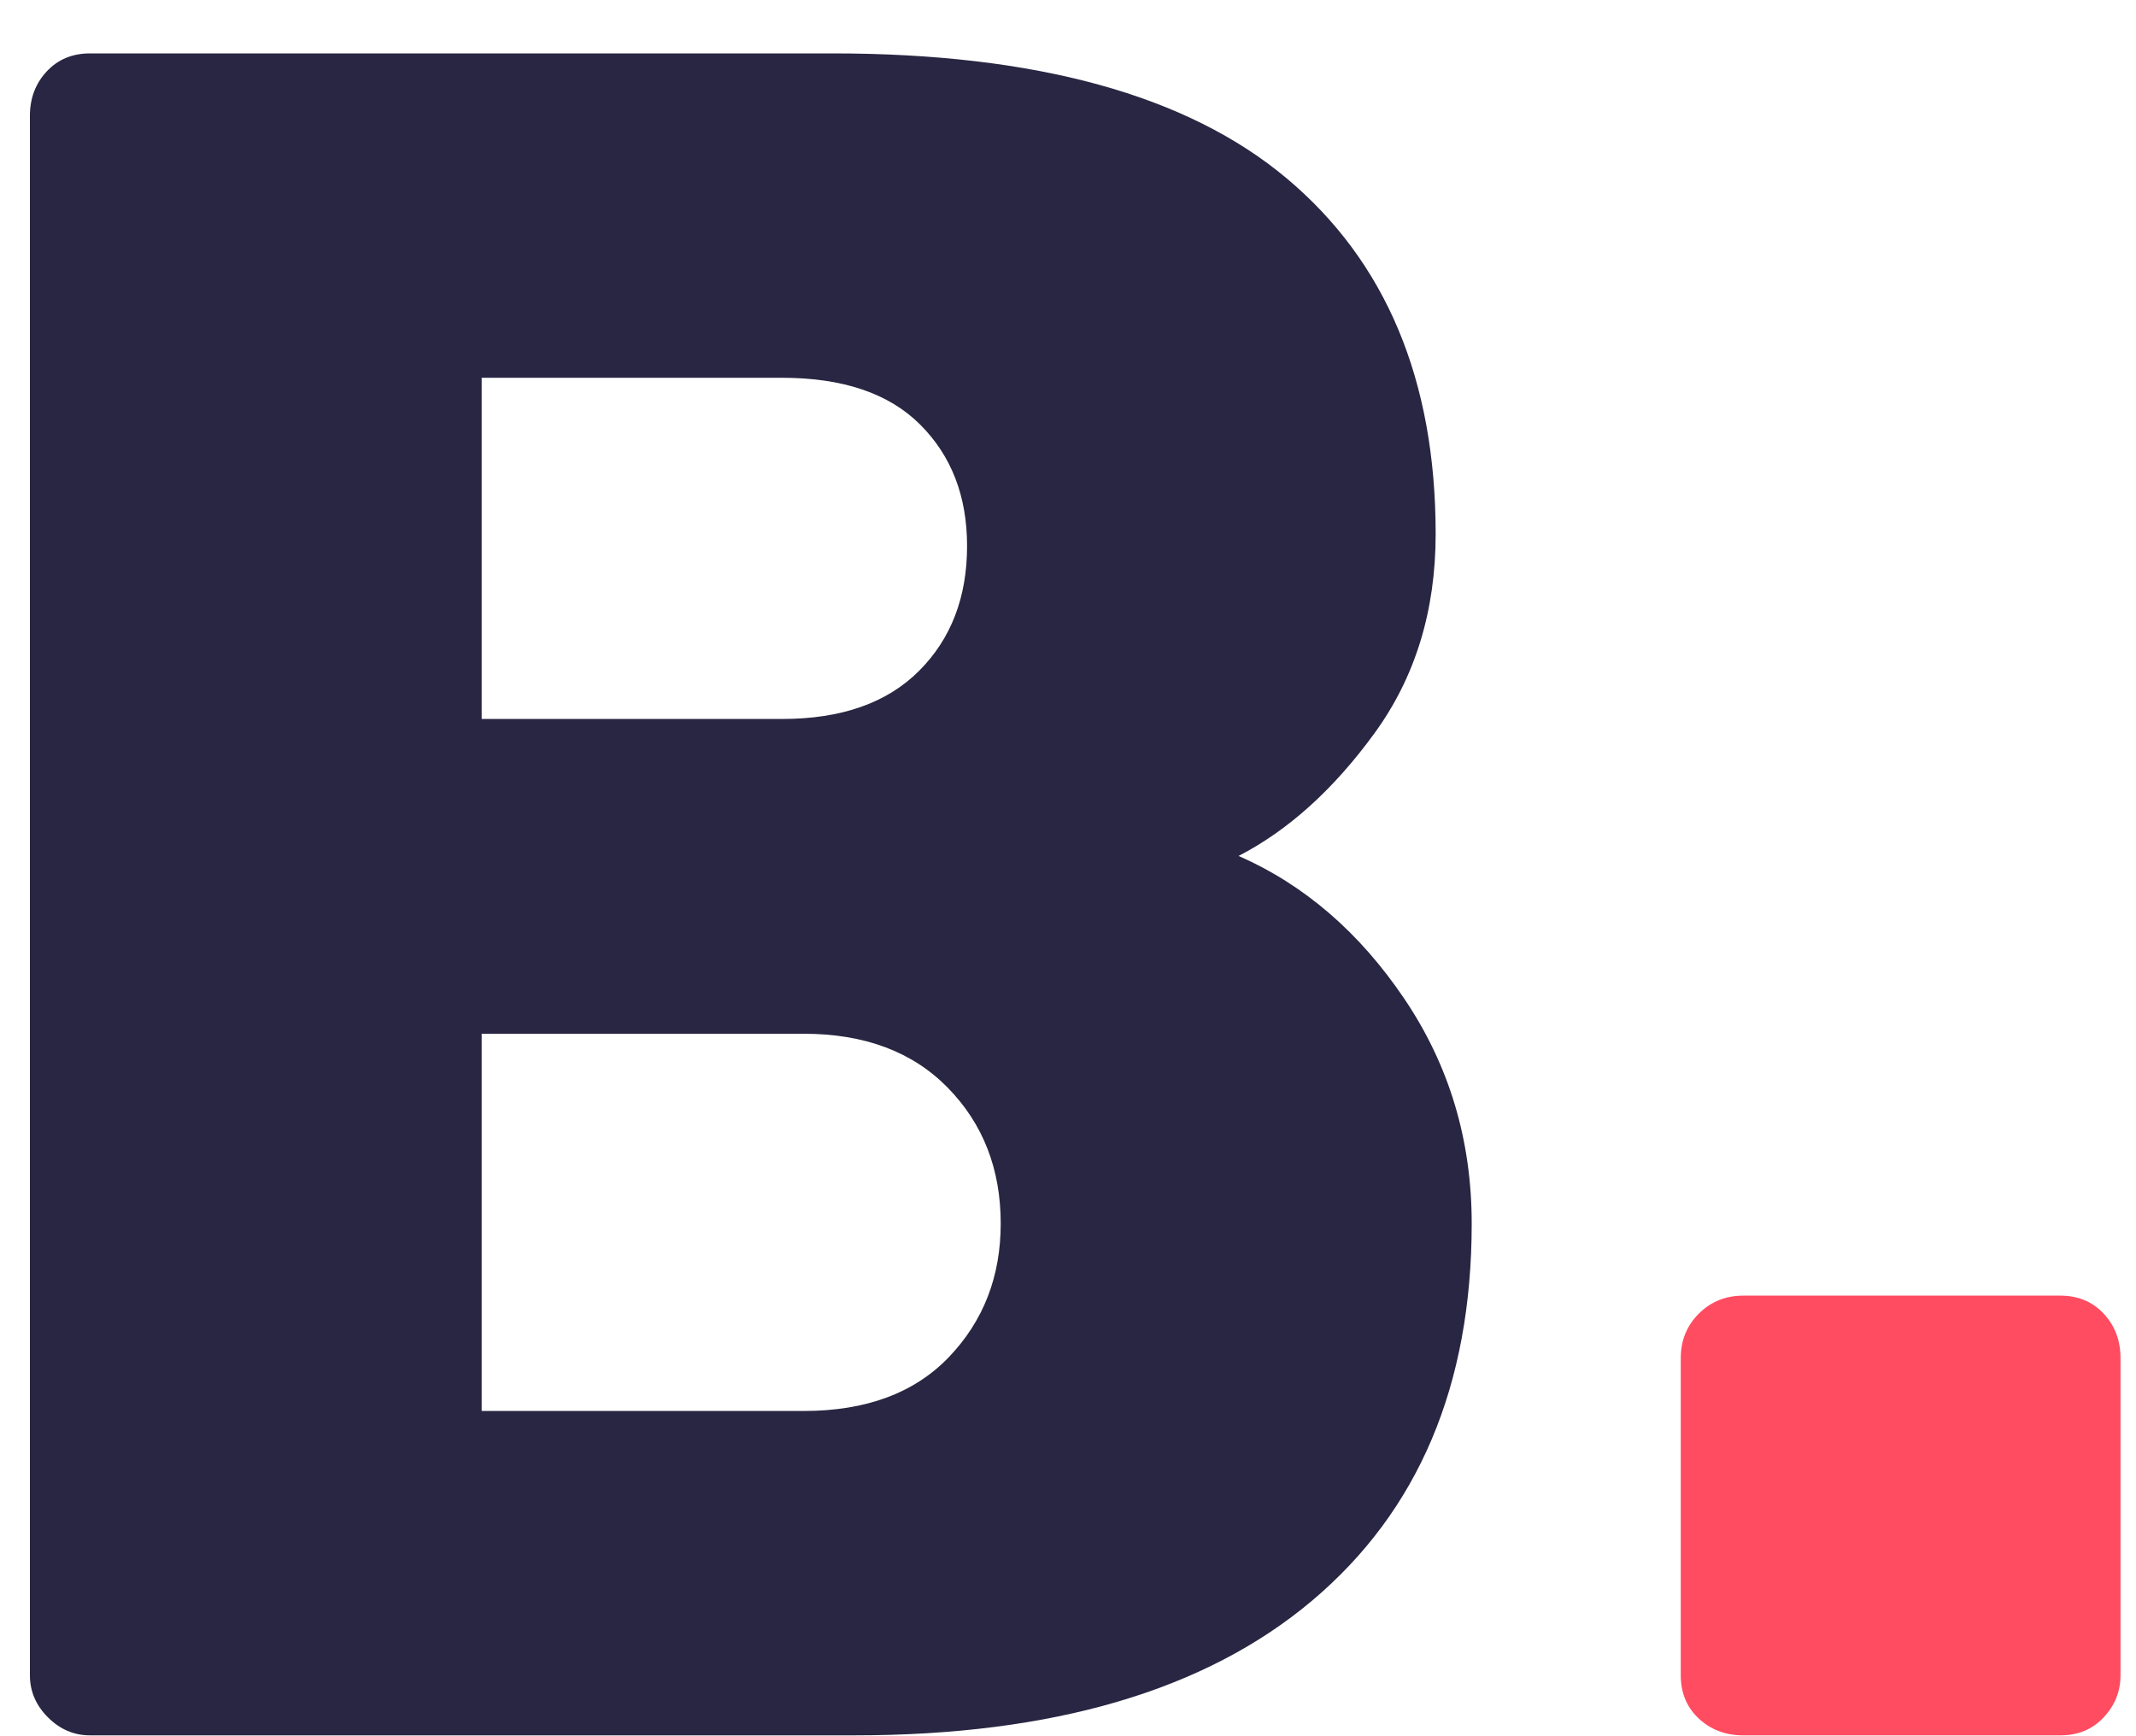
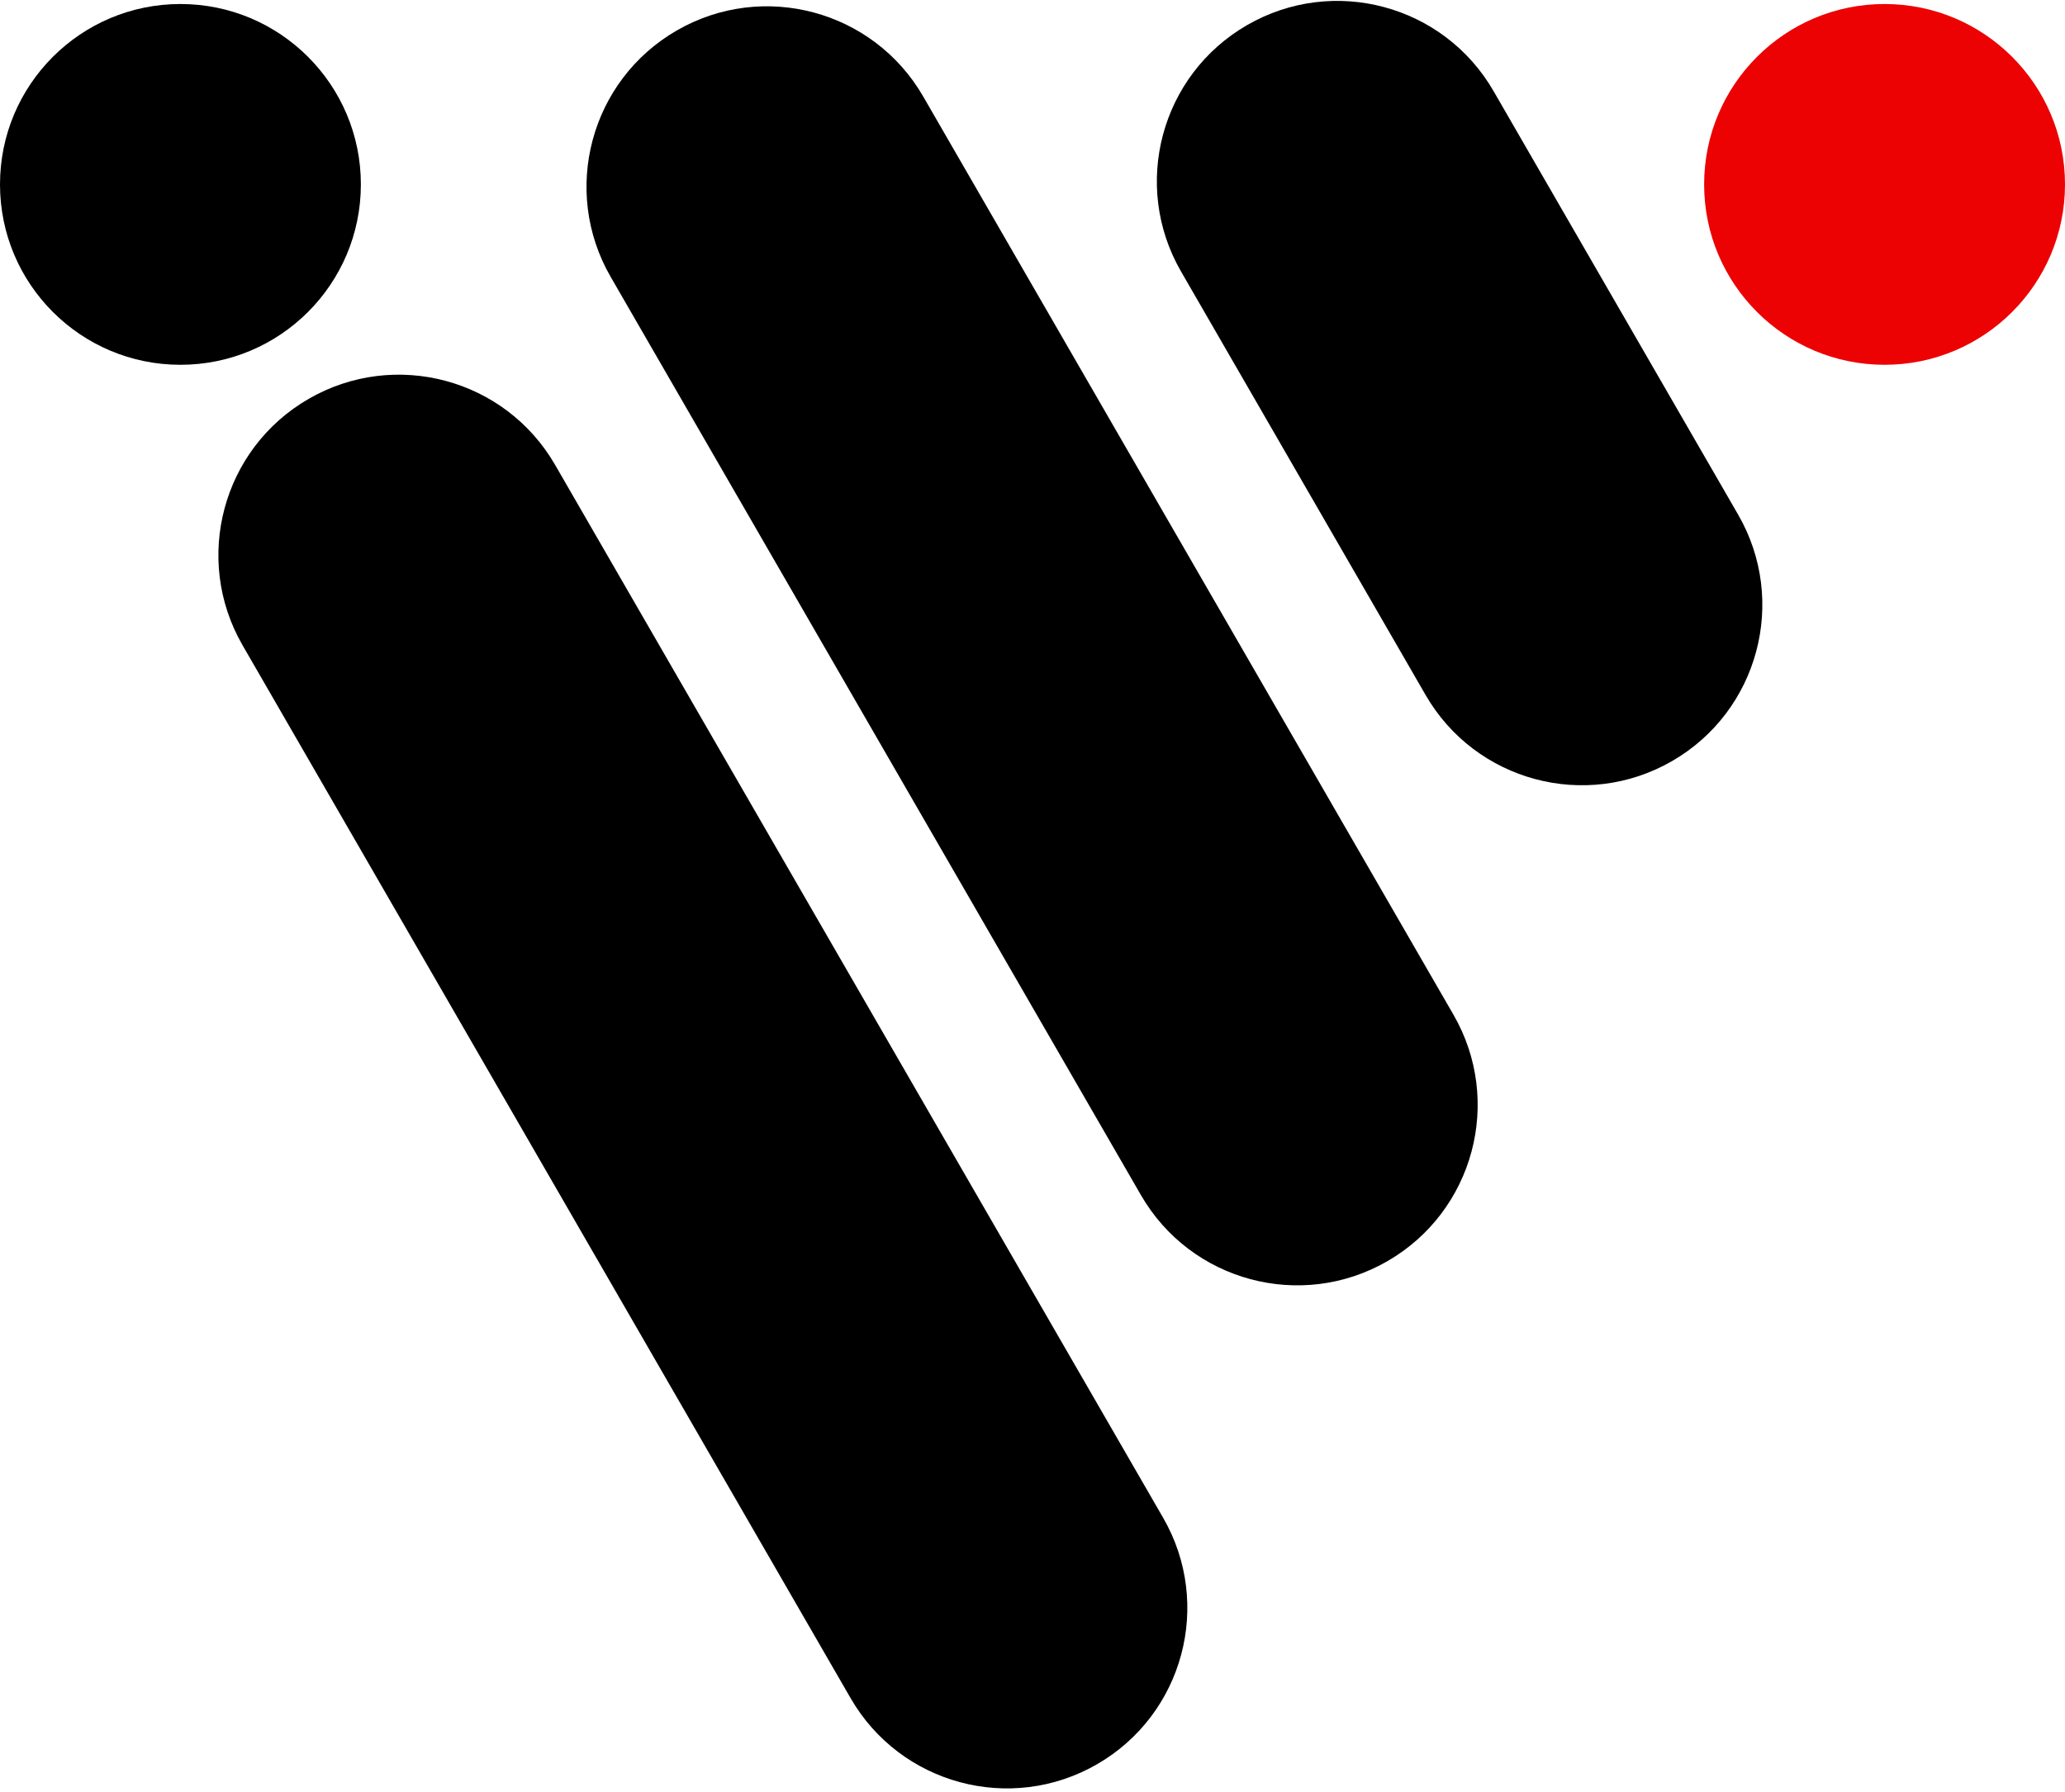
- <svg xmlns="http://www.w3.org/2000/svg" width="32px" height="26px" viewBox="0 0 32 26" version="1.1">
-   <g id="Symbols" stroke="none" stroke-width="1" fill="none" fill-rule="evenodd">
-     <g id="header-2-copy-7" transform="translate(-44, -61)" fill-rule="nonzero">
-       <g id="header-2">
-         <g id="header">
-           <g id="B." transform="translate(44.448, 61.8)">
-             <path d="M12.348,25.2 C15.324,25.2 17.61,24.528 19.206,23.184 C20.802,21.84 21.6,19.956 21.6,17.532 C21.6,16.284 21.264,15.162 20.592,14.166 C19.92,13.17 19.092,12.456 18.108,12.024 C18.852,11.64 19.53,11.028 20.142,10.188 C20.754,9.348 21.06,8.352 21.06,7.2 C21.06,4.896 20.316,3.12 18.828,1.872 C17.34,0.624 15.072,7.10542736e-15 12.024,7.10542736e-15 L12.024,7.10542736e-15 L0.9,7.10542736e-15 C0.636,7.10542736e-15 0.42,0.09 0.252,0.27 C0.084,0.45 6.75015599e-14,0.672 6.75015599e-14,0.936 L6.75015599e-14,0.936 L6.75015599e-14,24.3 C6.75015599e-14,24.54 0.09,24.75 0.27,24.93 C0.45,25.11 0.66,25.2 0.9,25.2 L0.9,25.2 L12.348,25.2 Z M11.268,9.972 L6.768,9.972 L6.768,4.86 L11.268,4.86 C12.18,4.86 12.87,5.094 13.338,5.562 C13.806,6.03 14.04,6.636 14.04,7.38 C14.04,8.148 13.8,8.772 13.32,9.252 C12.84,9.732 12.156,9.972 11.268,9.972 L11.268,9.972 Z M11.592,20.34 L6.768,20.34 L6.768,14.688 L11.592,14.688 C12.504,14.688 13.224,14.958 13.752,15.498 C14.28,16.038 14.544,16.716 14.544,17.532 C14.544,18.324 14.286,18.99 13.77,19.53 C13.254,20.07 12.528,20.34 11.592,20.34 L11.592,20.34 Z" id="B" fill="#282642" />
-             <path d="M30.42,25.2 C30.684,25.2 30.9,25.11 31.068,24.93 C31.236,24.75 31.32,24.54 31.32,24.3 L31.32,24.3 L31.32,19.548 C31.32,19.284 31.236,19.062 31.068,18.882 C30.9,18.702 30.684,18.612 30.42,18.612 L30.42,18.612 L25.668,18.612 C25.404,18.612 25.182,18.702 25.002,18.882 C24.822,19.062 24.732,19.284 24.732,19.548 L24.732,19.548 L24.732,24.3 C24.732,24.564 24.822,24.78 25.002,24.948 C25.182,25.116 25.404,25.2 25.668,25.2 L25.668,25.2 L30.42,25.2 Z" id="." fill="#FF4C60" />
-           </g>
-         </g>
-       </g>
-     </g>
-   </g>
+ <svg xmlns="http://www.w3.org/2000/svg" width="515" height="447" viewBox="0 0 515 447" fill="none">
+   <path d="M76.971 99.5C98.495 87.074 126.016 94.448 138.443 115.971L290.082 378.618C302.508 400.141 295.134 427.663 273.611 440.089C252.088 452.516 224.566 445.141 212.14 423.618L60.5 160.971C48.074 139.448 55.448 111.926 76.971 99.5Z" fill="black" />
+   <path d="M168.776 7.606C190.299 -4.82 217.82 2.554 230.247 24.077L362.49 253.129C374.916 274.652 367.542 302.174 346.019 314.6C324.495 327.026 296.974 319.652 284.547 298.129L152.304 69.077C139.878 47.554 147.252 20.032 168.776 7.606Z" fill="black" />
+   <path d="M311.018 6.261C332.541 -6.166 360.063 1.209 372.489 22.732L433.484 128.378C445.911 149.901 438.536 177.423 417.013 189.849C395.49 202.276 367.968 194.901 355.542 173.378L294.547 67.732C282.121 46.209 289.495 18.687 311.018 6.261Z" fill="black" />
+   <circle cx="45" cy="46" r="45" fill="black" />
+   <path d="M515 46C515 70.853 494.853 91 470 91C445.147 91 425 70.853 425 46C425 21.147 445.147 1 470 1C494.853 1 515 21.147 515 46Z" fill="#EC0202" />
</svg>
